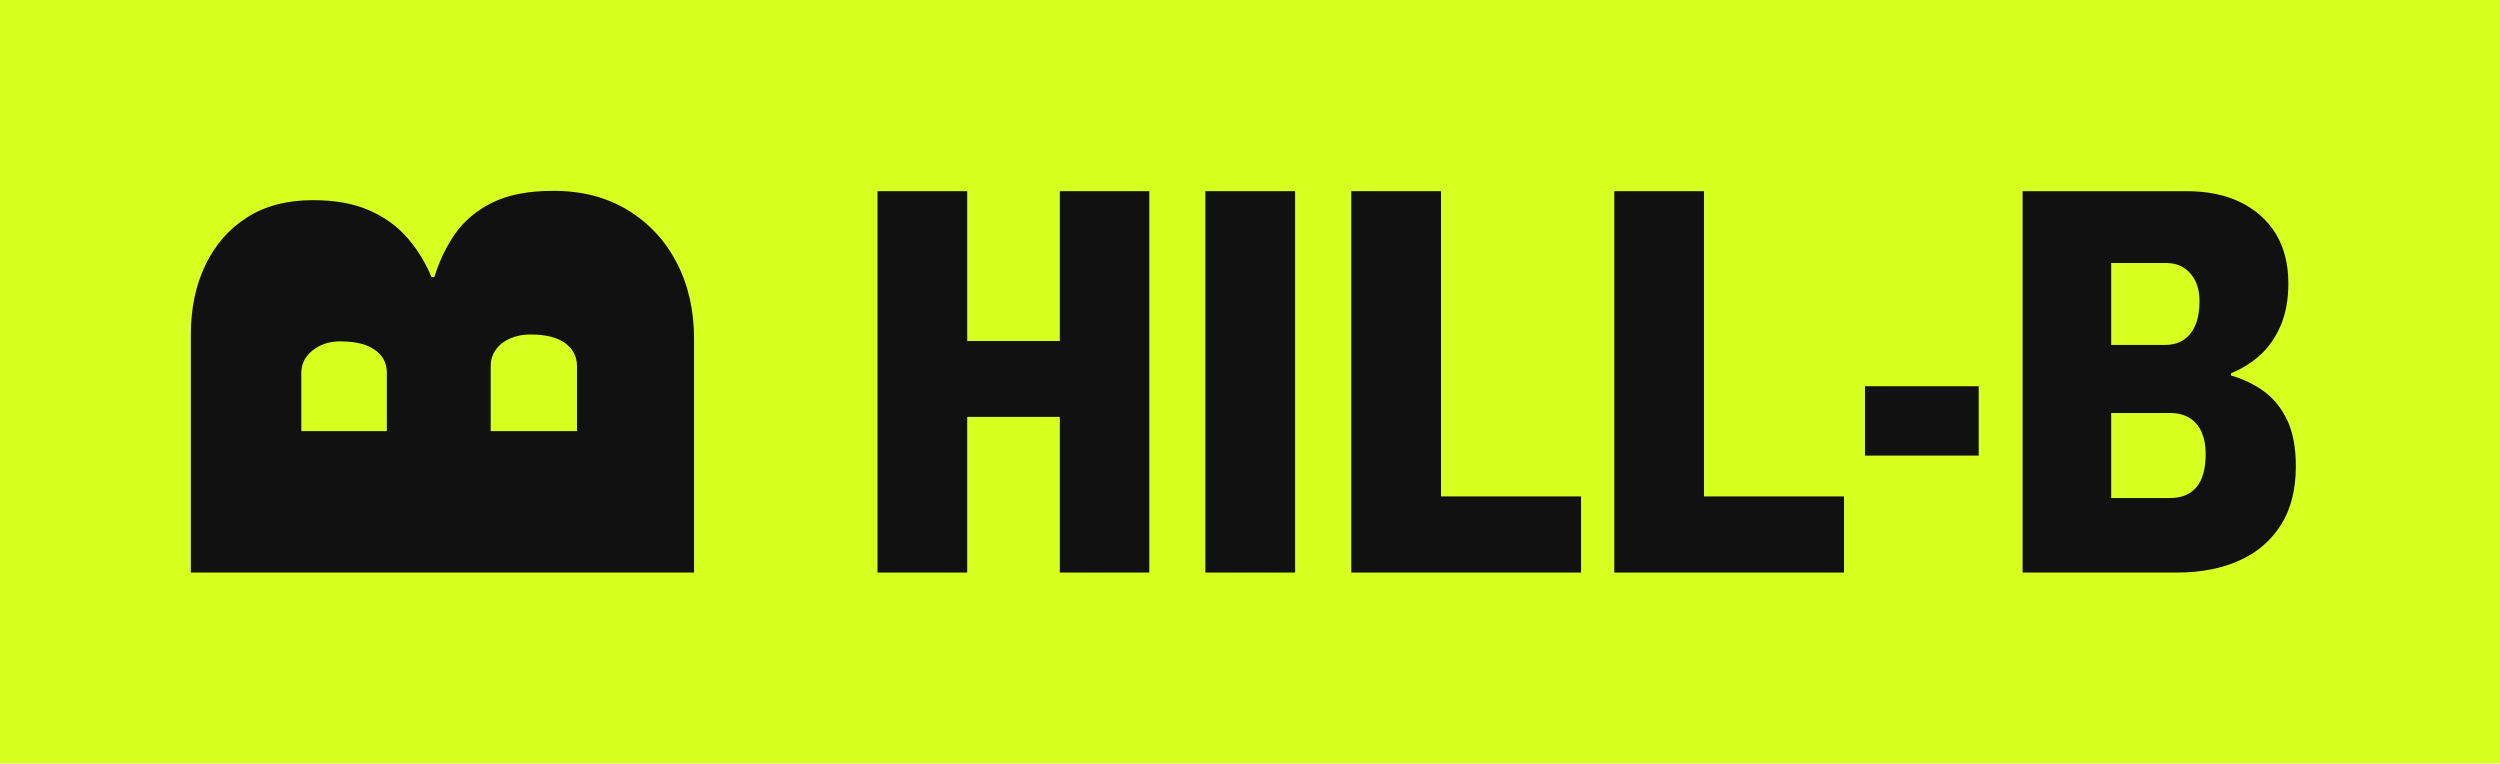
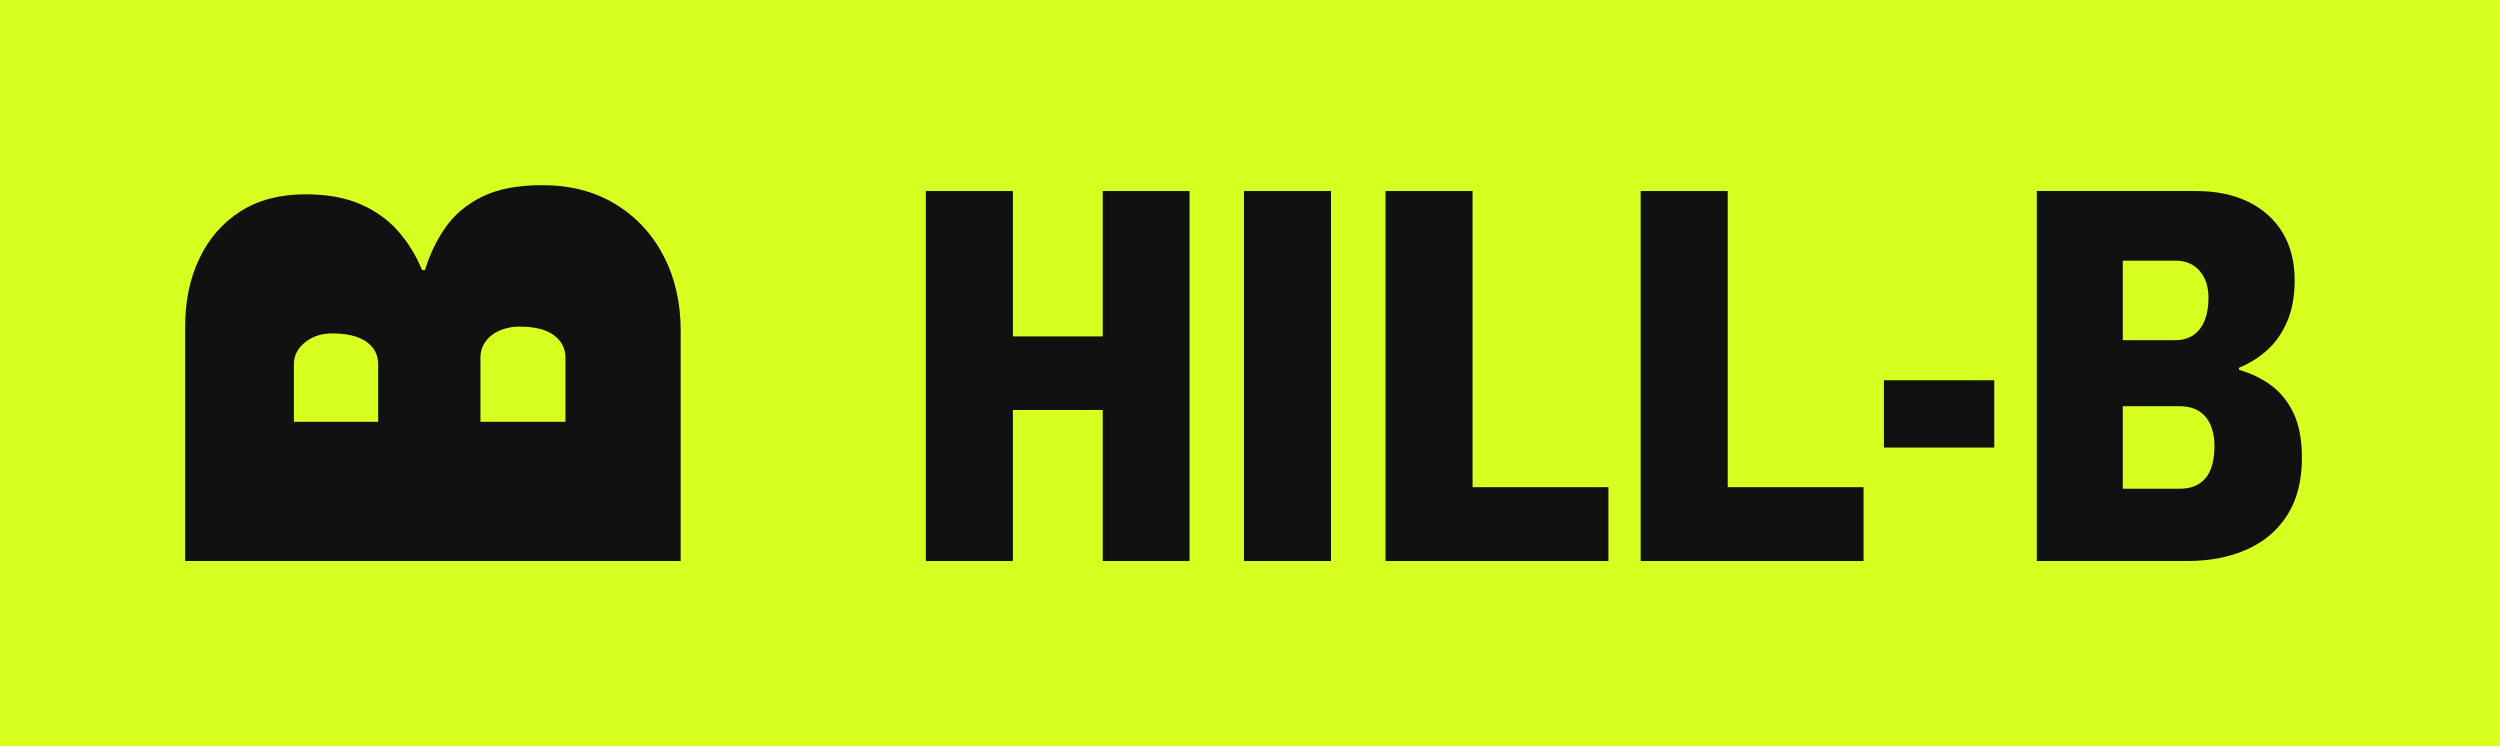
- <svg xmlns="http://www.w3.org/2000/svg" viewBox="-344 -344 4506.2 1376">
+ <svg xmlns="http://www.w3.org/2000/svg" viewBox="-344 -344 4644.6 1386.3">
  <rect x="-344" y="-344" width="100%" height="100%" fill="#d7ff1f" />
  <g fill="#111111">
-     <path d="M907 688H0V258.6Q0 188.3 26.2 133.8Q52.3 79.2 101.1 48Q149.9 16.8 220.2 16.8Q280 16.8 321.8 35.2Q363.5 53.7 390.5 85Q417.5 116.2 433.7 155.3H439Q452.1 112.2 476.5 77.2Q500.9 42.3 543.6 21.1Q586.3 0 653.6 0Q730.4 0 787.5 34.7Q844.6 69.5 875.8 129.6Q907 189.8 907 266.3ZM696 433.1V315.7Q696 290.6 675 274.7Q653.9 258.9 611.7 258.9Q591.9 258.9 575.4 266.1Q558.9 273.4 549.7 286.4Q540.5 299.4 540.5 315.7V433.1ZM353.3 433.1V328.1Q353.3 310.5 343.4 297.7Q333.5 285 315.1 278.1Q296.6 271.3 268.9 271.3Q239.9 271.3 219.5 287.6Q199.1 303.9 199.1 328.1V433.1Z" />
-     <g transform="translate(1182.2 0)">
+     <path d="M920.6 698.3H0V262.4Q0 191.1 26.6 135.8Q53.1 80.4 102.7 48.7Q152.2 17 223.5 17Q284.2 17 326.6 35.8Q369 54.5 396.4 86.3Q423.8 118 440.2 157.7H445.6Q458.9 113.9 483.7 78.4Q508.5 42.9 551.8 21.4Q595.1 0 663.4 0Q741.4 0 799.3 35.2Q857.3 70.5 888.9 131.6Q920.6 192.7 920.6 270.3ZM706.5 439.6V320.4Q706.5 294.9 685.1 278.8Q663.7 262.8 620.9 262.8Q600.8 262.8 584.1 270.1Q567.3 277.5 558 290.7Q548.6 303.9 548.6 320.4V439.6ZM358.6 439.6V333Q358.6 315.1 348.6 302.2Q338.5 289.2 319.8 282.3Q301.1 275.4 273 275.4Q243.5 275.4 222.8 291.9Q202 308.5 202 333V439.6Z" />
+     <g transform="translate(1320.6 10.3)">
      <path d="M55.5 688V0.6H217.2V270.7H384.1V0.6H545.4V688H384.1V407.4H217.2V688Z" />
      <path d="M646.5 688V0.6H808.2V688Z" />
      <path d="M909.5 688V0.6H1071.2V550.8H1323.6V688Z" />
      <path d="M1383.5 688V0.6H1545.2V550.8H1797.6V688Z" />
      <path d="M1835.4 477.2V352.2H2040.4V477.2Z" />
      <path d="M2119.5 688V0.6H2415.4Q2471 0.6 2512.1 20.5Q2553.2 40.5 2575.9 77.5Q2598.5 114.5 2598.5 166.7Q2598.5 210.4 2584.8 242.5Q2571.1 274.7 2547.9 295.8Q2524.7 316.8 2495.2 328.8V332.8Q2527.9 342.2 2554.4 361.3Q2580.8 380.5 2596.4 413.2Q2612 446 2612 496.4Q2612 559.7 2585 602.4Q2557.9 645.1 2509.8 666.5Q2461.6 688 2398.4 688ZM2279.2 553.7H2385Q2416.4 553.7 2433 534Q2449.5 514.2 2449.5 473.7Q2449.5 452.2 2442.4 435.5Q2435.3 418.8 2420.8 409.6Q2406.4 400.4 2384.6 400.4H2279.2ZM2279.2 277.7H2376.3Q2396.9 277.7 2410.7 268Q2424.4 258.3 2431.4 240.8Q2438.4 223.3 2438.4 199Q2438.4 167.9 2422 149Q2405.6 130 2377.7 130H2279.2Z" />
    </g>
  </g>
</svg>
